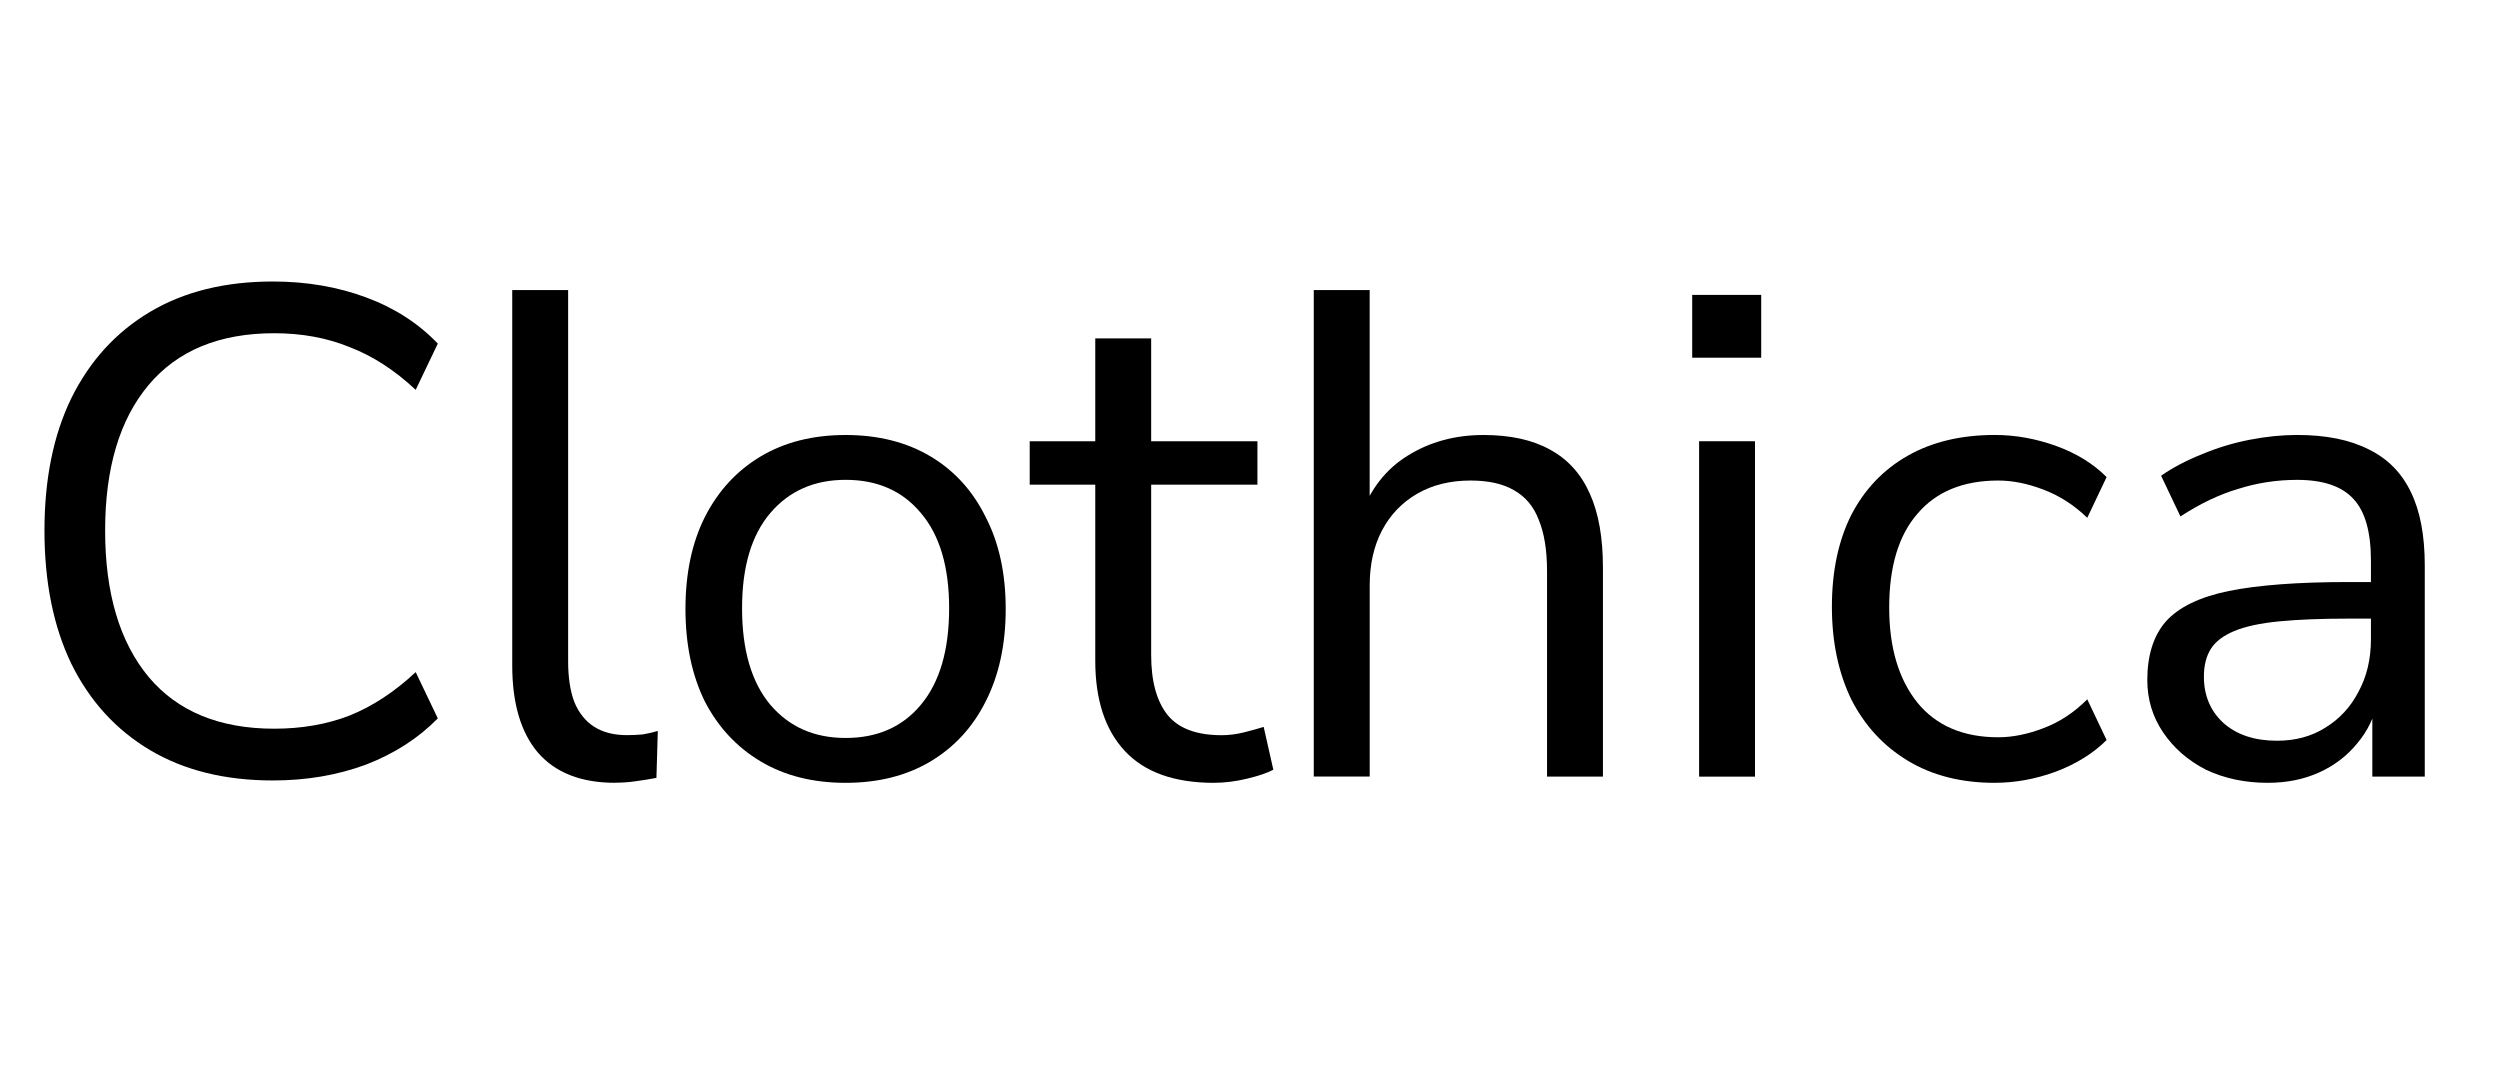
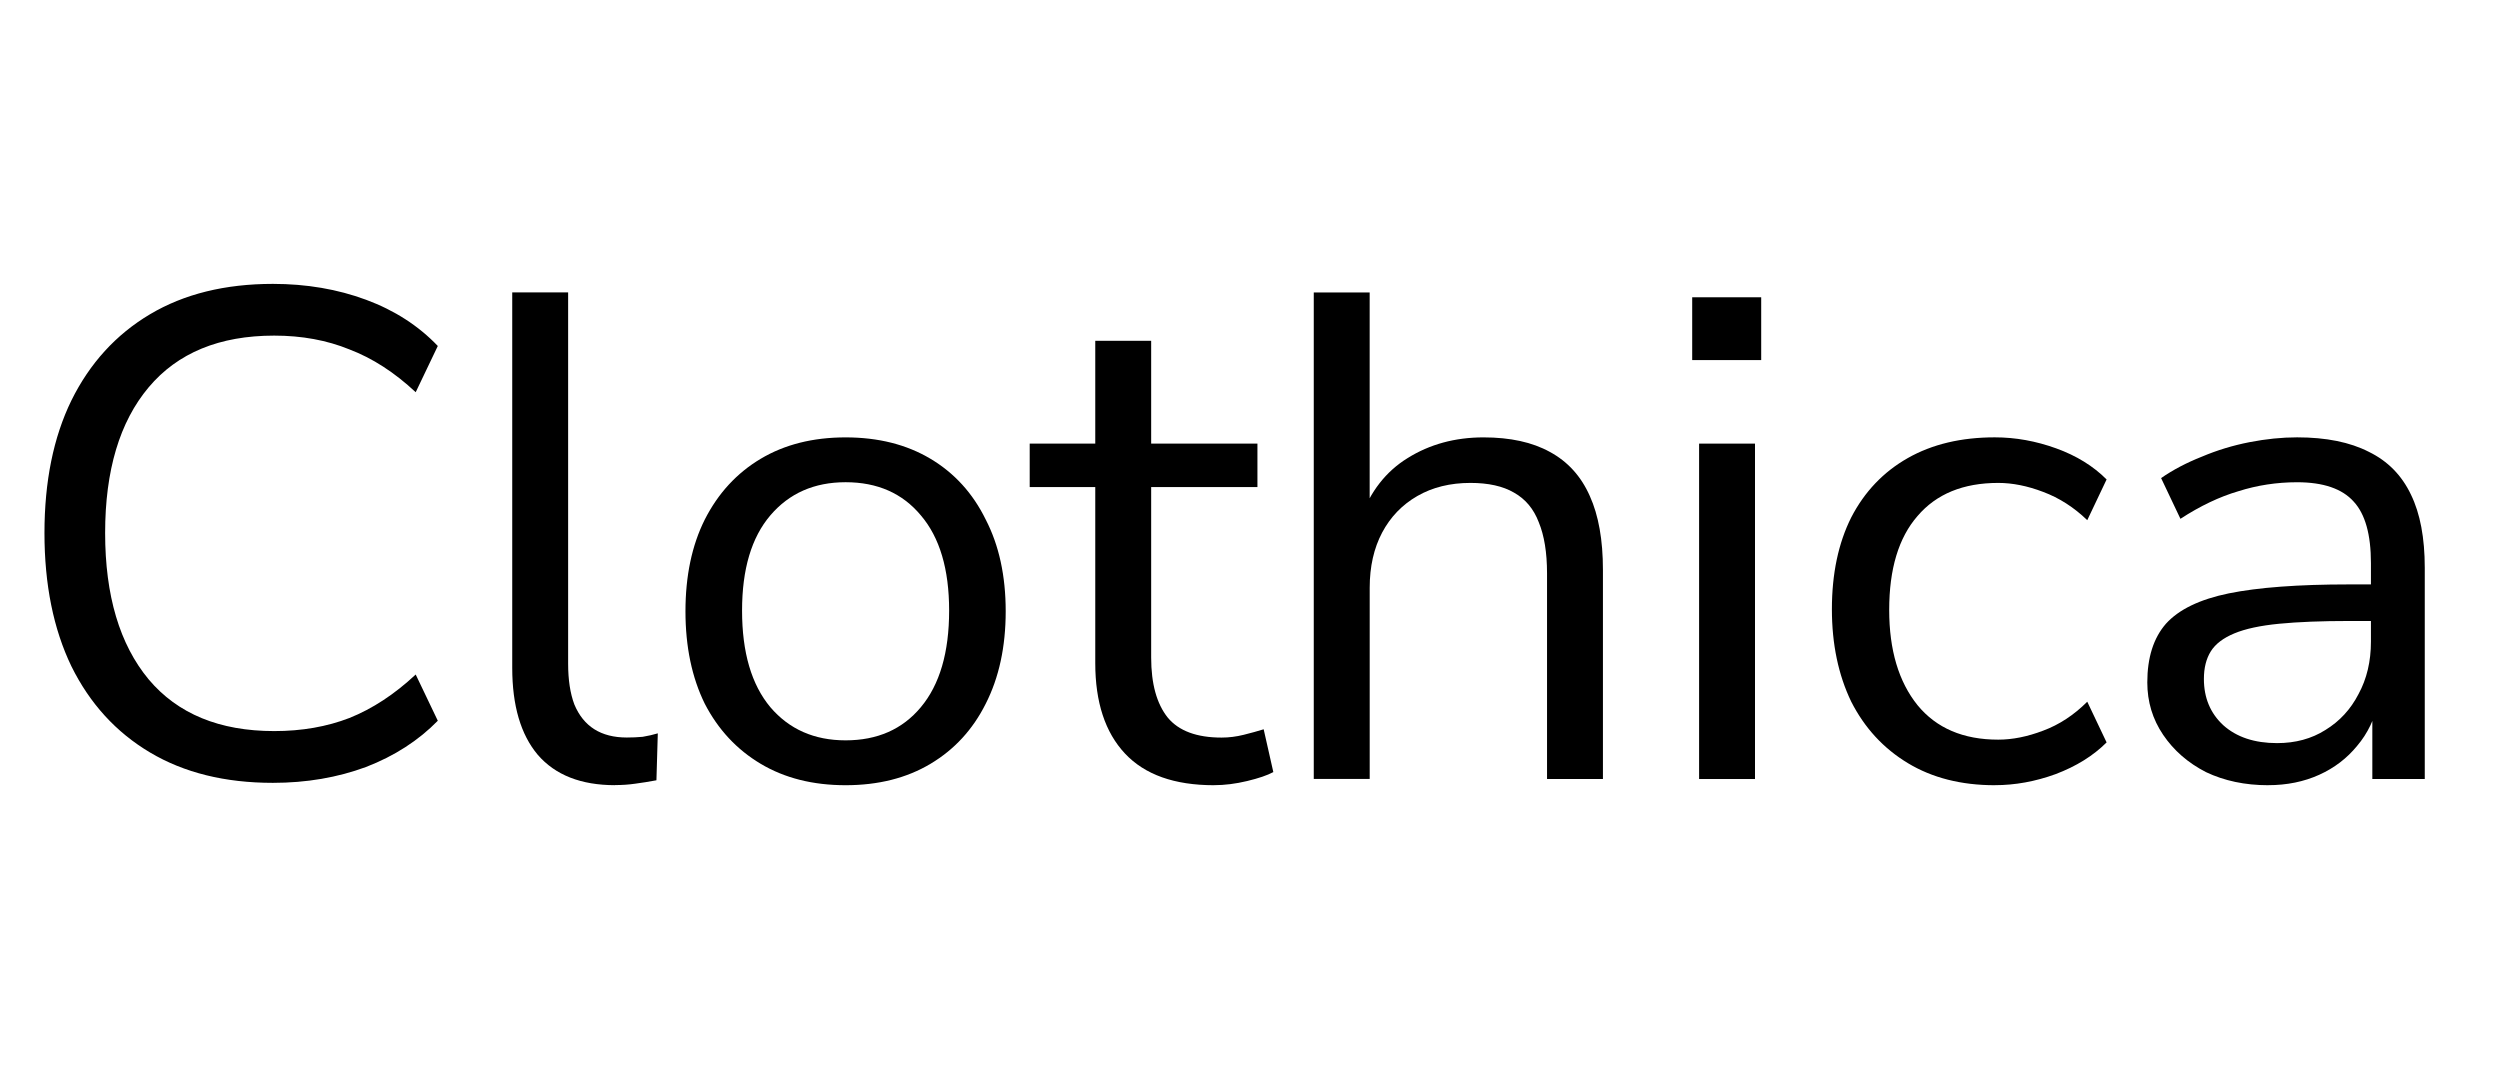
- <svg xmlns="http://www.w3.org/2000/svg" version="1.1" width="75" height="32" viewBox="0 0 75 32">
+ <svg xmlns="http://www.w3.org/2000/svg" version="1.1" width="84" height="36" viewBox="0 0 75 32">
  <path d="M68.042 23.485c-0.69 0-1.311-0.131-1.863-0.393-0.538-0.276-0.966-0.649-1.284-1.118s-0.476-0.994-0.476-1.573c0-0.745 0.186-1.332 0.559-1.76 0.386-0.428 1.014-0.732 1.884-0.911 0.883-0.179 2.084-0.269 3.603-0.269h0.932v1.097h-0.911c-0.842 0-1.546 0.028-2.112 0.083s-1.015 0.152-1.346 0.29c-0.331 0.138-0.566 0.317-0.704 0.538s-0.207 0.497-0.207 0.828c0 0.566 0.193 1.028 0.58 1.387 0.4 0.359 0.939 0.538 1.615 0.538 0.552 0 1.035-0.131 1.449-0.393 0.428-0.262 0.759-0.621 0.994-1.077 0.248-0.455 0.373-0.98 0.373-1.573v-2.36c0-0.856-0.173-1.47-0.518-1.843-0.345-0.386-0.911-0.58-1.698-0.58-0.607 0-1.194 0.090-1.76 0.269-0.566 0.166-1.146 0.442-1.739 0.828l-0.58-1.222c0.359-0.248 0.766-0.462 1.222-0.642 0.456-0.193 0.932-0.338 1.429-0.435s0.973-0.145 1.429-0.145c0.87 0 1.587 0.145 2.153 0.435 0.566 0.276 0.987 0.704 1.263 1.284 0.276 0.566 0.414 1.297 0.414 2.195v6.335h-1.573v-2.34h0.186c-0.11 0.524-0.324 0.973-0.642 1.346-0.304 0.373-0.683 0.663-1.139 0.869s-0.966 0.311-1.532 0.311z" />
  <path d="M59.844 23.485c-1.008 0-1.877-0.221-2.609-0.663s-1.297-1.056-1.698-1.843c-0.386-0.801-0.58-1.725-0.58-2.774 0-1.063 0.193-1.981 0.58-2.754 0.4-0.773 0.966-1.366 1.698-1.781s1.601-0.621 2.609-0.621c0.621 0 1.235 0.111 1.843 0.331s1.111 0.531 1.511 0.932l-0.58 1.222c-0.4-0.386-0.842-0.669-1.325-0.849-0.469-0.179-0.918-0.269-1.346-0.269-1.049 0-1.857 0.331-2.422 0.994-0.566 0.649-0.849 1.587-0.849 2.816 0 1.201 0.283 2.153 0.849 2.857 0.566 0.69 1.373 1.035 2.422 1.035 0.428 0 0.876-0.090 1.346-0.269 0.483-0.179 0.925-0.469 1.325-0.869l0.58 1.221c-0.4 0.4-0.911 0.718-1.532 0.952-0.607 0.221-1.215 0.331-1.822 0.331z" />
  <path d="M50.766 10.731v-1.884h2.070v1.884h-2.070zM50.973 23.299v-10.062h1.677v10.062h-1.677z" />
  <path d="M39.413 23.298v-14.596h1.677v6.77h-0.269c0.29-0.801 0.759-1.401 1.408-1.801 0.663-0.414 1.422-0.621 2.277-0.621 0.801 0 1.463 0.145 1.988 0.435 0.538 0.29 0.939 0.732 1.201 1.325 0.262 0.58 0.393 1.318 0.393 2.215v6.273h-1.677v-6.17c0-0.621-0.083-1.132-0.248-1.532-0.152-0.4-0.4-0.697-0.745-0.89-0.331-0.193-0.766-0.29-1.304-0.29-0.607 0-1.139 0.131-1.594 0.393s-0.807 0.628-1.056 1.097c-0.248 0.469-0.373 1.021-0.373 1.656v5.735h-1.677z" />
  <path d="M36.419 23.485c-1.187 0-2.077-0.317-2.671-0.952s-0.89-1.539-0.89-2.712v-5.28h-1.967v-1.304h1.967v-3.085h1.677v3.085h3.188v1.304h-3.188v5.114c0 0.787 0.166 1.387 0.497 1.801 0.331 0.4 0.87 0.6 1.615 0.6 0.221 0 0.442-0.028 0.663-0.083s0.421-0.11 0.6-0.166l0.29 1.284c-0.179 0.097-0.442 0.186-0.787 0.269s-0.676 0.124-0.994 0.124z" />
  <path d="M25.368 23.485c-0.98 0-1.829-0.214-2.547-0.642s-1.277-1.028-1.677-1.801c-0.387-0.787-0.58-1.712-0.58-2.774s0.193-1.981 0.58-2.754c0.4-0.787 0.959-1.394 1.677-1.822s1.567-0.642 2.547-0.642 1.829 0.214 2.547 0.642c0.718 0.428 1.27 1.035 1.656 1.822 0.4 0.773 0.6 1.691 0.6 2.754s-0.2 1.988-0.6 2.774c-0.387 0.773-0.939 1.373-1.656 1.801s-1.567 0.642-2.547 0.642zM25.368 22.139c0.952 0 1.705-0.331 2.257-0.994 0.566-0.676 0.849-1.643 0.849-2.899 0-1.242-0.283-2.195-0.849-2.857-0.552-0.663-1.304-0.994-2.257-0.994-0.939 0-1.691 0.331-2.257 0.994s-0.849 1.615-0.849 2.857c0 1.256 0.283 2.222 0.849 2.899 0.566 0.663 1.318 0.994 2.257 0.994z" />
  <path d="M18.452 23.484c-1.021 0-1.794-0.304-2.319-0.911-0.511-0.607-0.766-1.477-0.766-2.609v-11.263h1.677v11.139c0 0.483 0.062 0.89 0.186 1.221 0.138 0.331 0.338 0.58 0.6 0.745s0.587 0.248 0.973 0.248c0.166 0 0.324-0.007 0.476-0.021 0.166-0.028 0.317-0.062 0.455-0.104l-0.041 1.408c-0.221 0.041-0.435 0.076-0.642 0.103-0.193 0.028-0.393 0.041-0.6 0.041z" />
  <path d="M8.186 23.414c-1.436 0-2.664-0.304-3.685-0.911s-1.808-1.47-2.36-2.588c-0.538-1.118-0.807-2.45-0.807-3.996s0.269-2.871 0.807-3.975c0.552-1.118 1.339-1.981 2.36-2.588s2.25-0.911 3.685-0.911c1.008 0 1.939 0.159 2.795 0.476s1.573 0.78 2.153 1.387l-0.663 1.387c-0.635-0.594-1.297-1.021-1.988-1.284-0.676-0.276-1.429-0.414-2.257-0.414-1.643 0-2.899 0.518-3.768 1.553s-1.304 2.491-1.304 4.369c0 1.877 0.435 3.34 1.304 4.389 0.87 1.035 2.126 1.553 3.768 1.553 0.828 0 1.58-0.131 2.257-0.393 0.69-0.276 1.353-0.711 1.988-1.304l0.663 1.387c-0.58 0.593-1.297 1.056-2.153 1.387-0.856 0.317-1.787 0.476-2.795 0.476z" />
</svg>
